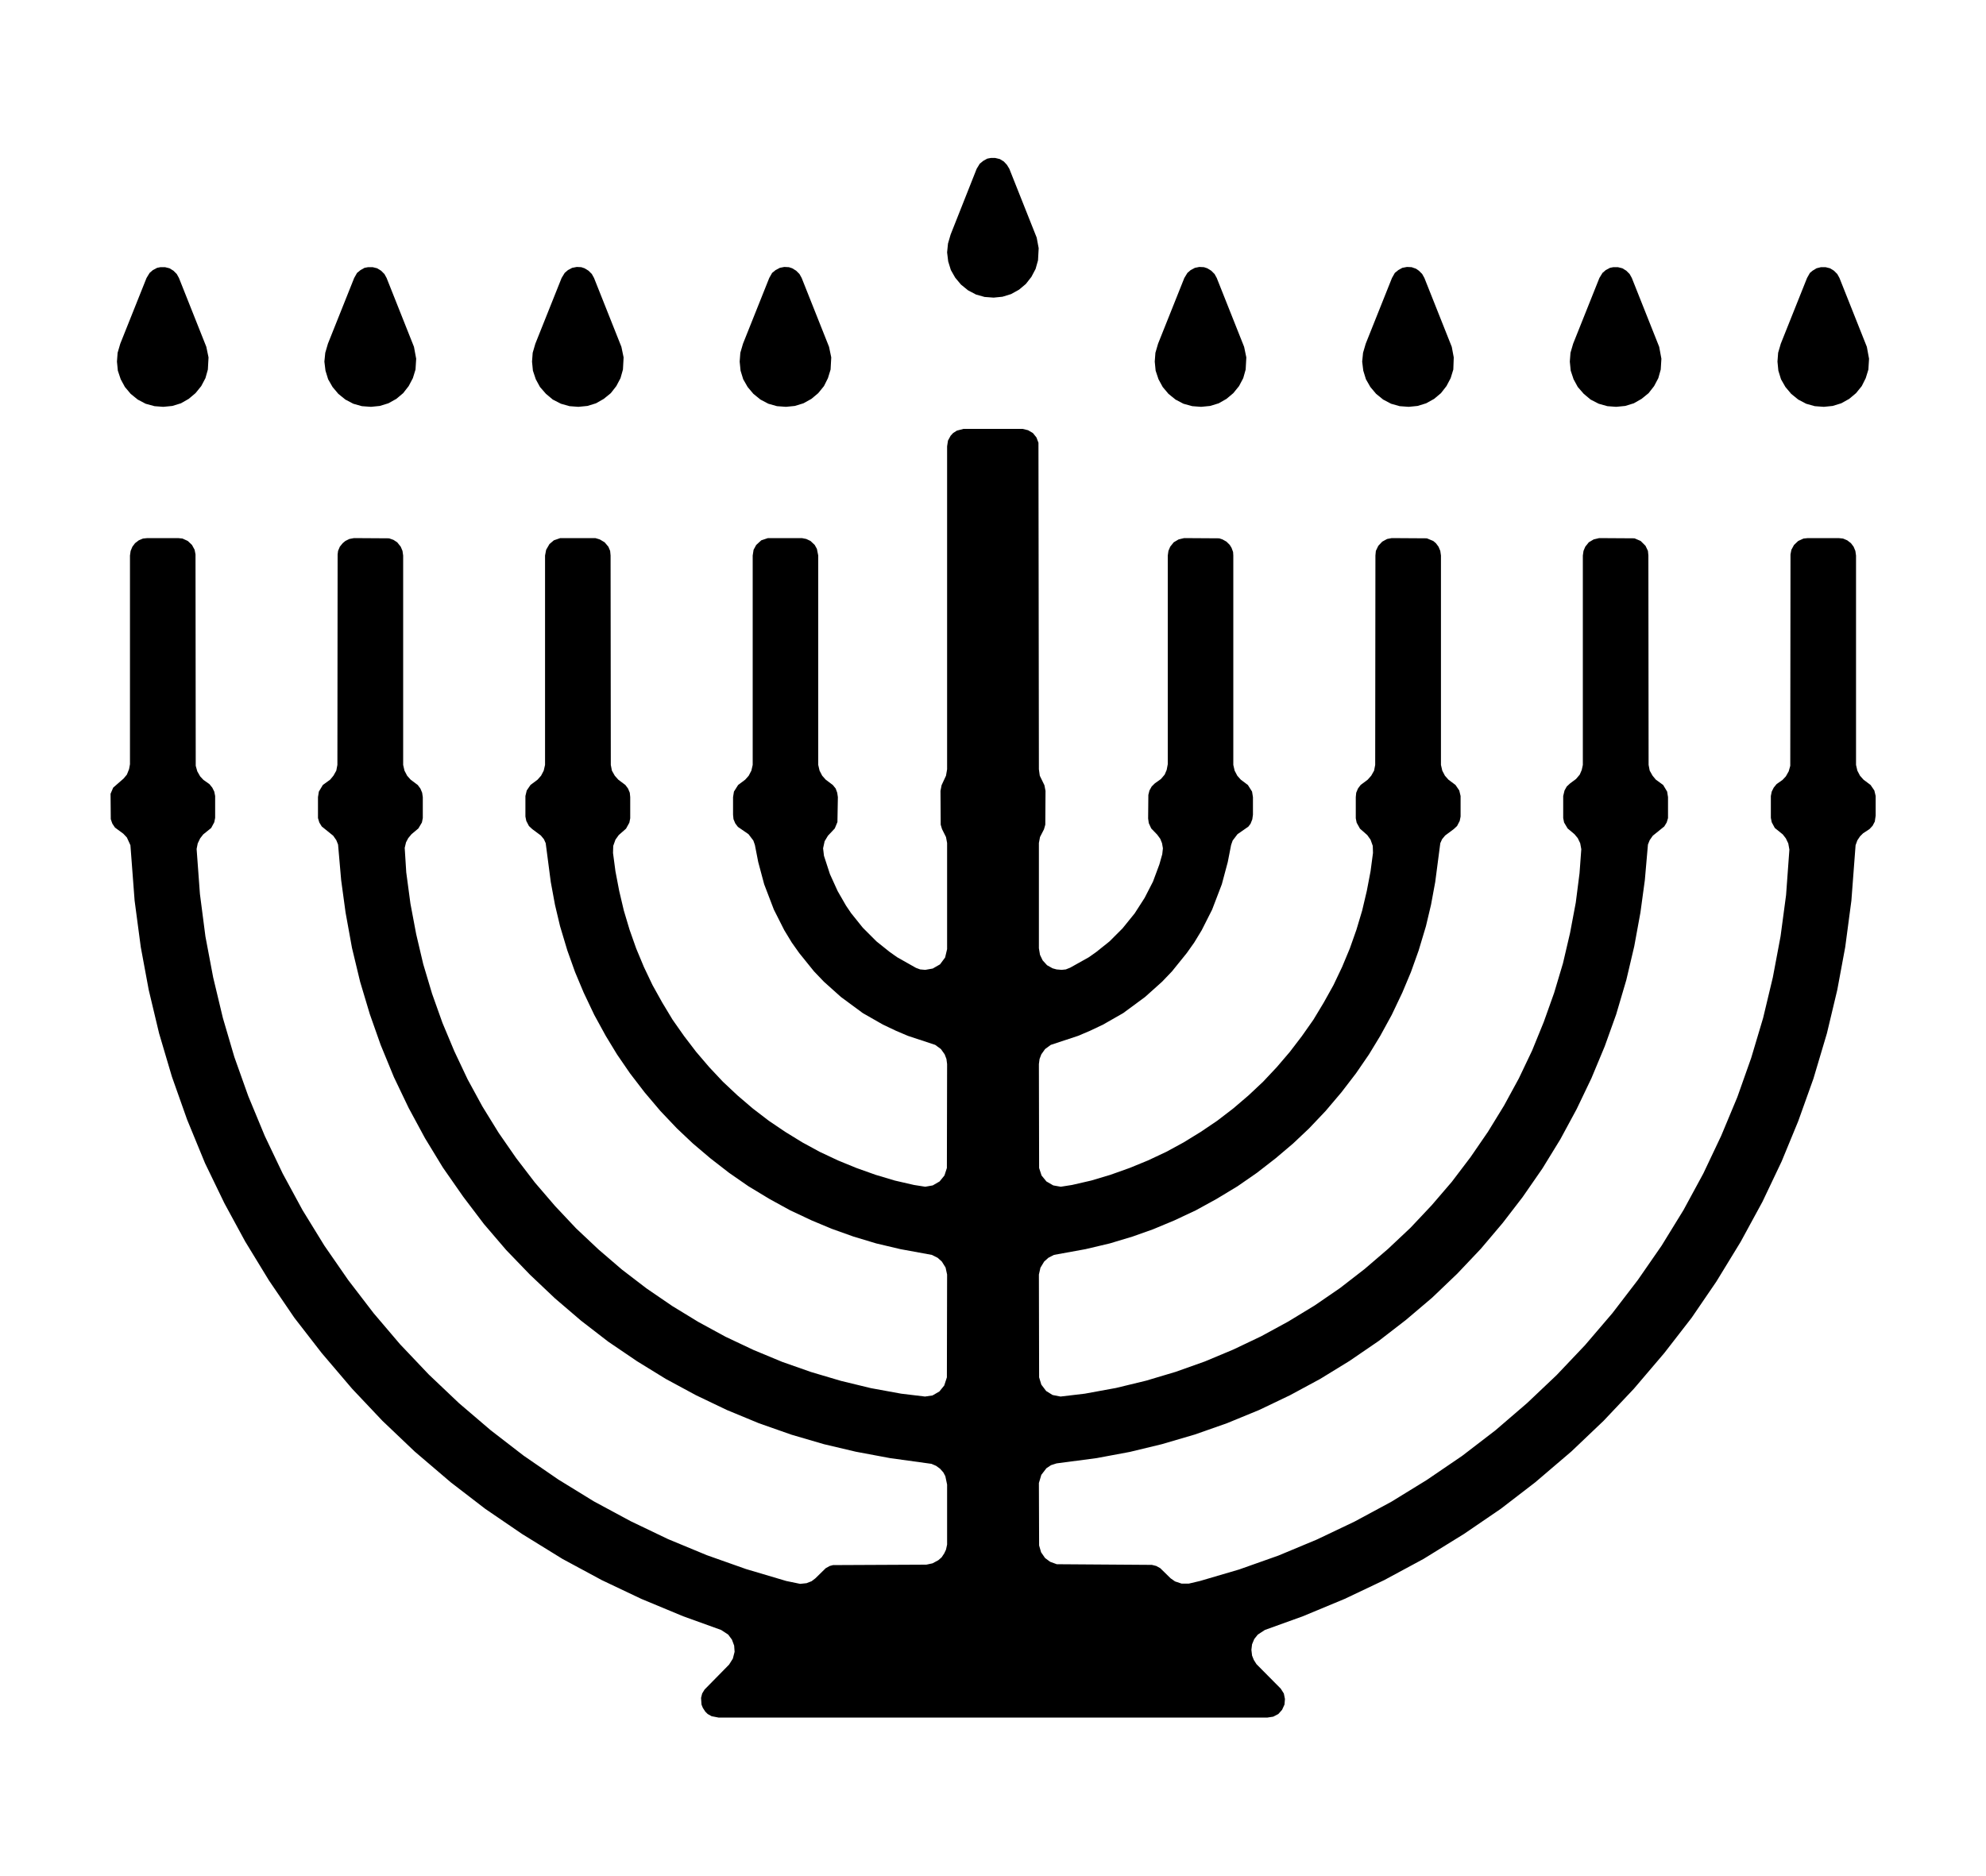
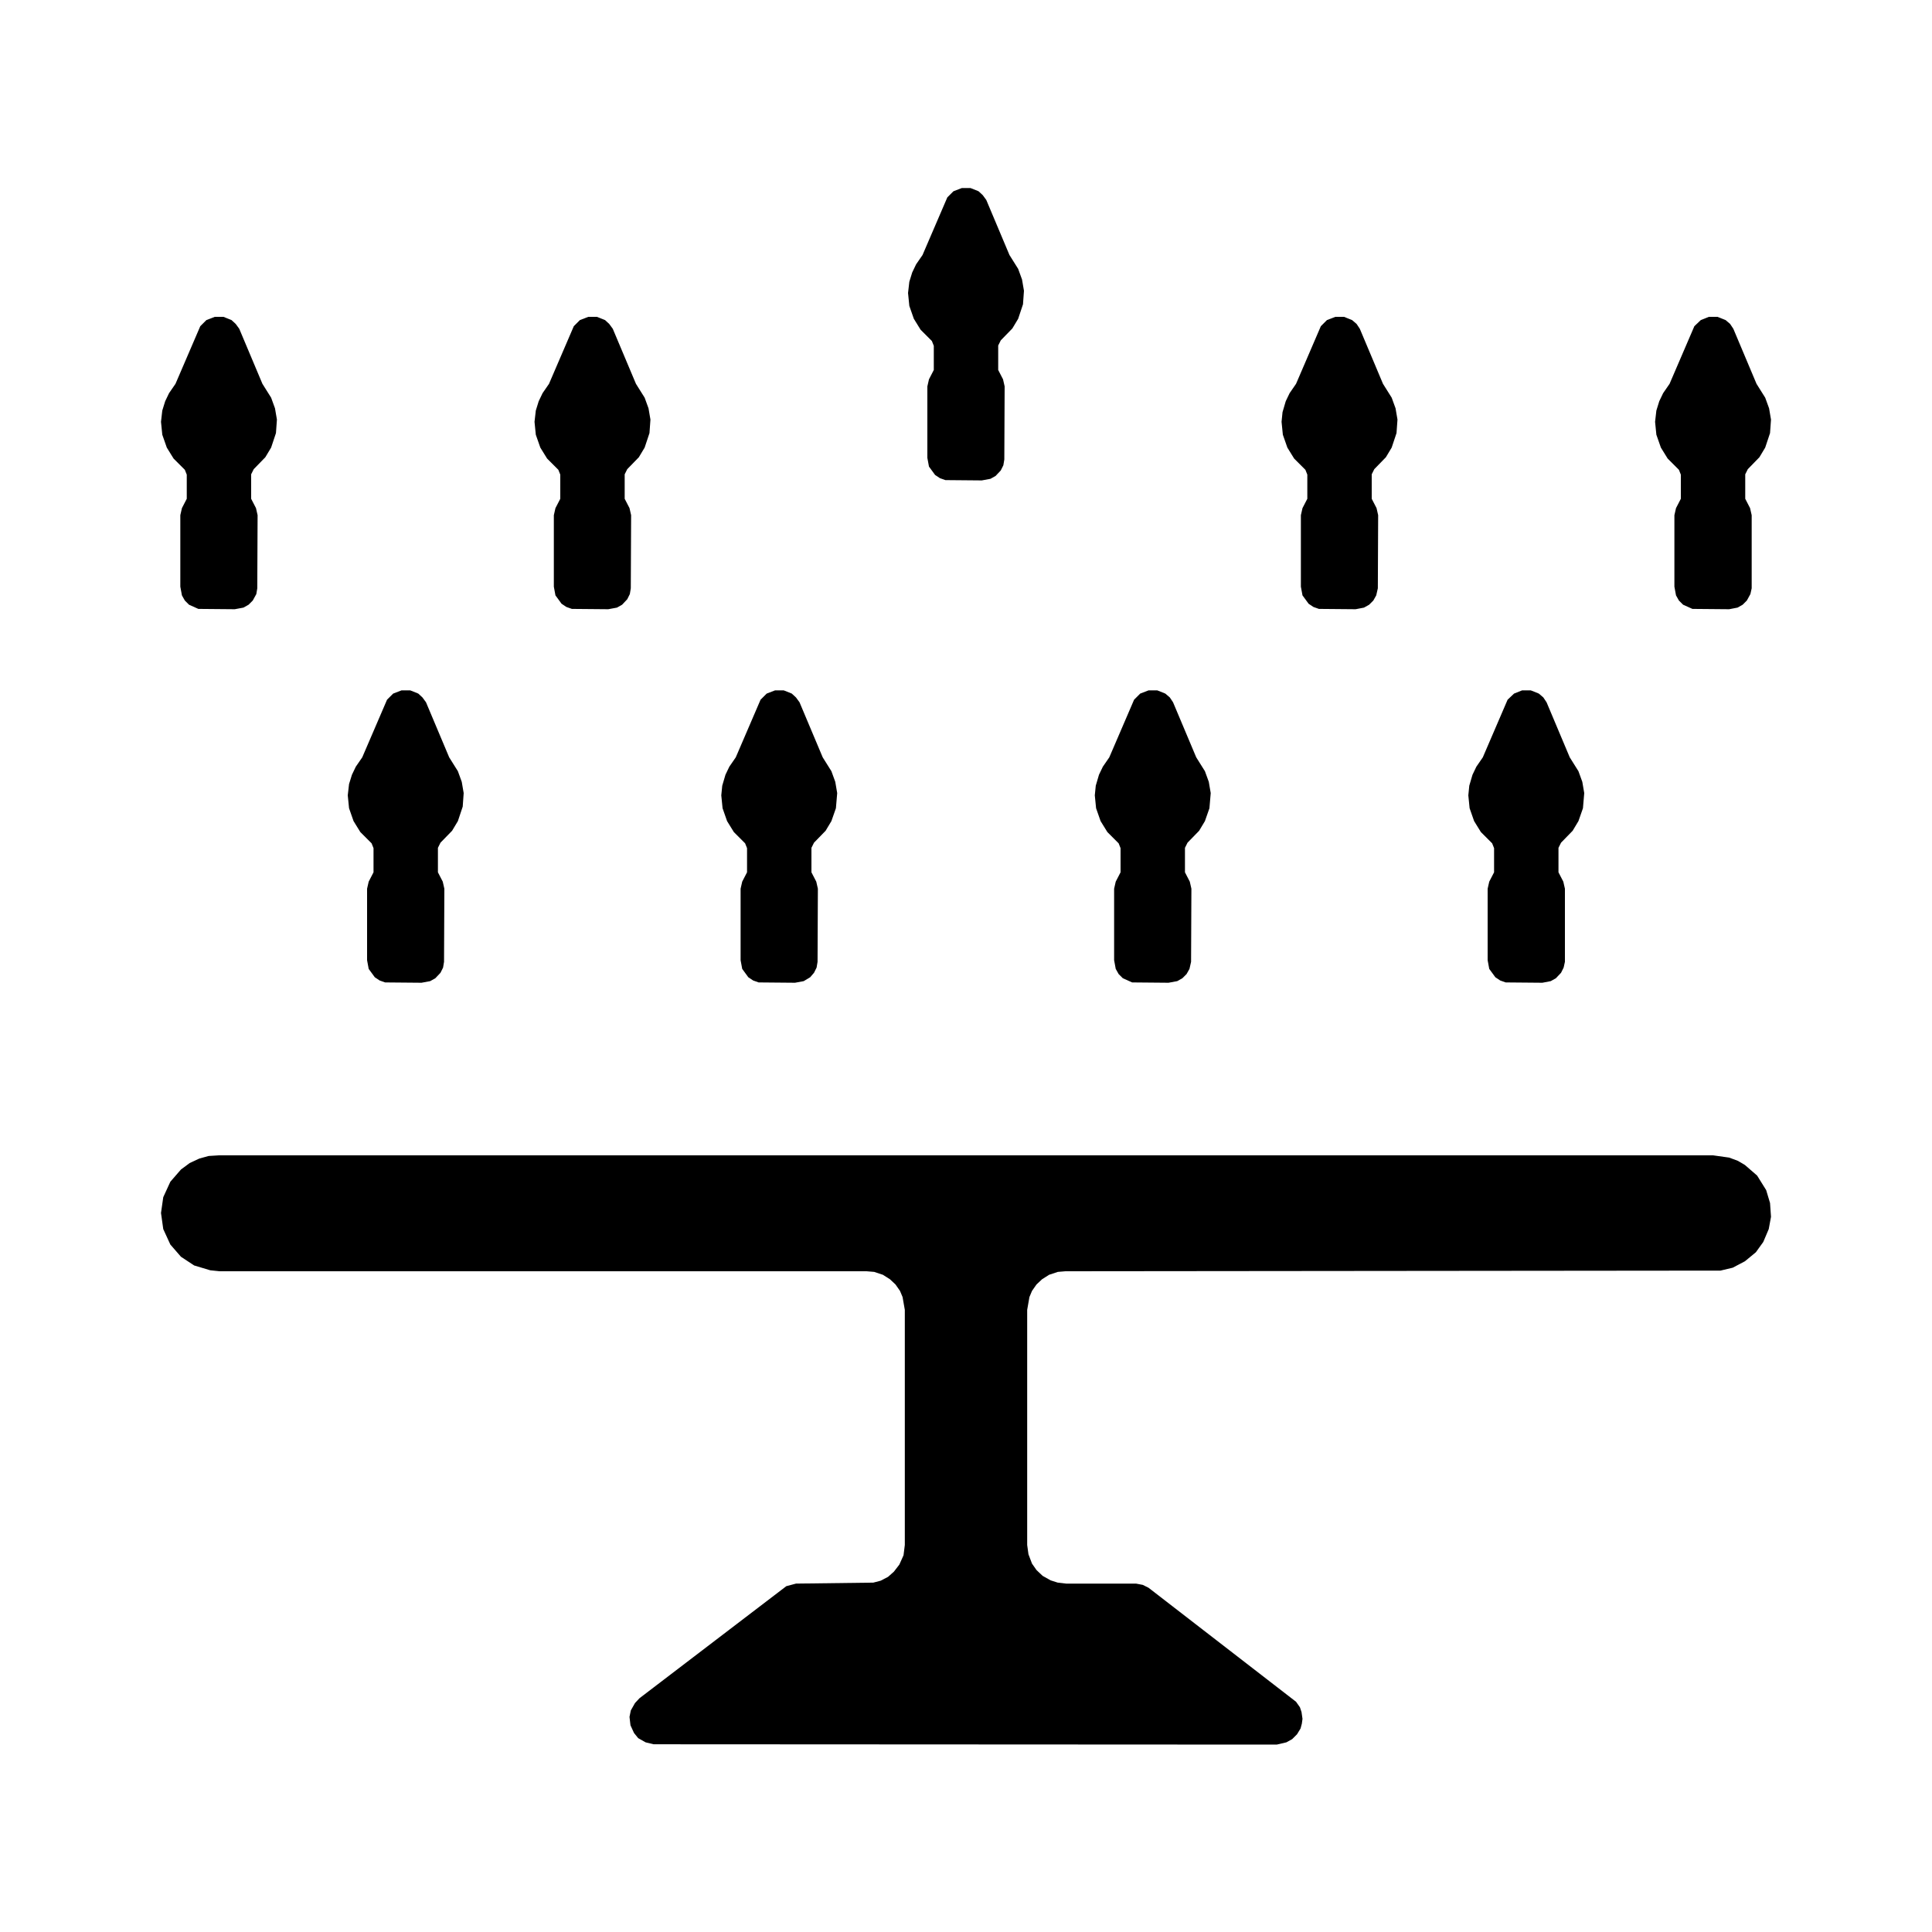
- <svg xmlns="http://www.w3.org/2000/svg" width="9in" height="8.5in" viewBox="0 0 9 8.5">
-   <path id="menorah" d="M0.56 3.529 L0.513 3.57 L0.501 3.598 L0.502 3.713 L0.509 3.733 L0.521 3.751 L0.559 3.779 L0.575 3.796 L0.591 3.831 L0.61 4.082 L0.638 4.293 L0.674 4.487 L0.721 4.684 L0.779 4.88 L0.848 5.075 L0.929 5.272 L1.017 5.454 L1.111 5.627 L1.219 5.804 L1.334 5.973 L1.458 6.133 L1.596 6.295 L1.733 6.44 L1.879 6.579 L2.043 6.719 L2.199 6.839 L2.366 6.953 L2.549 7.066 L2.727 7.162 L2.906 7.247 L3.096 7.326 L3.268 7.388 L3.3 7.409 L3.317 7.432 L3.327 7.459 L3.329 7.487 L3.321 7.518 L3.304 7.545 L3.193 7.658 L3.182 7.676 L3.177 7.696 L3.179 7.726 L3.185 7.741 L3.196 7.758 L3.207 7.769 L3.225 7.779 L3.256 7.785 L5.744 7.785 L5.77 7.781 L5.793 7.769 L5.81 7.75 L5.821 7.726 L5.823 7.701 L5.818 7.676 L5.804 7.654 L5.694 7.543 L5.682 7.524 L5.674 7.504 L5.671 7.478 L5.674 7.453 L5.684 7.429 L5.7 7.409 L5.732 7.388 L5.904 7.326 L6.094 7.247 L6.273 7.162 L6.451 7.066 L6.634 6.953 L6.801 6.839 L6.957 6.719 L7.121 6.579 L7.267 6.44 L7.404 6.295 L7.542 6.133 L7.666 5.973 L7.778 5.809 L7.888 5.629 L7.987 5.447 L8.074 5.264 L8.149 5.082 L8.218 4.889 L8.279 4.684 L8.326 4.487 L8.362 4.293 L8.39 4.082 L8.409 3.831 L8.417 3.809 L8.429 3.791 L8.443 3.777 L8.472 3.758 L8.486 3.743 L8.496 3.724 L8.5 3.697 L8.5 3.608 L8.494 3.583 L8.477 3.558 L8.445 3.534 L8.429 3.516 L8.417 3.493 L8.411 3.467 L8.411 2.518 L8.408 2.497 L8.4 2.478 L8.388 2.462 L8.371 2.449 L8.352 2.441 L8.332 2.439 L8.193 2.439 L8.173 2.441 L8.149 2.452 L8.13 2.47 L8.118 2.492 L8.114 2.513 L8.113 3.471 L8.106 3.496 L8.093 3.519 L8.078 3.535 L8.051 3.554 L8.038 3.57 L8.029 3.588 L8.025 3.608 L8.025 3.707 L8.029 3.727 L8.043 3.753 L8.079 3.782 L8.093 3.8 L8.104 3.823 L8.109 3.851 L8.094 4.057 L8.069 4.244 L8.034 4.43 L7.99 4.614 L7.936 4.795 L7.873 4.973 L7.8 5.148 L7.719 5.319 L7.629 5.485 L7.53 5.646 L7.422 5.802 L7.307 5.952 L7.183 6.097 L7.054 6.233 L6.92 6.36 L6.777 6.483 L6.626 6.599 L6.466 6.708 L6.305 6.807 L6.138 6.897 L5.968 6.978 L5.793 7.051 L5.615 7.114 L5.438 7.166 L5.387 7.178 L5.355 7.178 L5.325 7.168 L5.305 7.154 L5.258 7.108 L5.24 7.098 L5.22 7.093 L4.789 7.09 L4.759 7.079 L4.736 7.062 L4.718 7.036 L4.709 7.005 L4.708 6.722 L4.719 6.685 L4.742 6.655 L4.763 6.641 L4.788 6.633 L4.97 6.609 L5.12 6.581 L5.265 6.546 L5.415 6.502 L5.56 6.451 L5.706 6.391 L5.846 6.324 L5.983 6.25 L6.115 6.169 L6.248 6.078 L6.371 5.983 L6.49 5.882 L6.604 5.773 L6.711 5.66 L6.81 5.543 L6.9 5.426 L6.99 5.296 L7.071 5.164 L7.145 5.027 L7.212 4.887 L7.272 4.743 L7.324 4.598 L7.37 4.442 L7.406 4.289 L7.434 4.136 L7.454 3.989 L7.468 3.828 L7.476 3.808 L7.49 3.788 L7.542 3.746 L7.553 3.728 L7.559 3.708 L7.559 3.613 L7.555 3.588 L7.537 3.558 L7.504 3.534 L7.489 3.516 L7.476 3.493 L7.471 3.467 L7.47 2.518 L7.468 2.497 L7.457 2.474 L7.435 2.452 L7.407 2.44 L7.247 2.439 L7.222 2.445 L7.2 2.458 L7.184 2.478 L7.176 2.497 L7.173 2.518 L7.173 3.467 L7.168 3.49 L7.159 3.511 L7.142 3.531 L7.115 3.551 L7.1 3.565 L7.09 3.583 L7.084 3.608 L7.084 3.708 L7.088 3.728 L7.104 3.755 L7.135 3.781 L7.15 3.799 L7.161 3.822 L7.166 3.849 L7.158 3.958 L7.141 4.091 L7.115 4.229 L7.083 4.366 L7.043 4.5 L6.996 4.632 L6.943 4.762 L6.883 4.888 L6.816 5.011 L6.743 5.13 L6.664 5.245 L6.579 5.357 L6.488 5.463 L6.392 5.565 L6.29 5.661 L6.184 5.752 L6.073 5.838 L5.958 5.917 L5.838 5.99 L5.715 6.057 L5.589 6.117 L5.46 6.171 L5.328 6.218 L5.194 6.258 L5.058 6.291 L4.916 6.317 L4.806 6.33 L4.77 6.323 L4.741 6.305 L4.719 6.276 L4.709 6.243 L4.708 5.777 L4.715 5.746 L4.732 5.718 L4.751 5.701 L4.776 5.688 L4.919 5.662 L5.029 5.636 L5.132 5.605 L5.225 5.572 L5.321 5.532 L5.419 5.486 L5.512 5.435 L5.608 5.377 L5.696 5.316 L5.781 5.25 L5.86 5.183 L5.932 5.115 L6.007 5.036 L6.079 4.951 L6.145 4.865 L6.204 4.779 L6.255 4.695 L6.307 4.6 L6.355 4.499 L6.394 4.406 L6.429 4.308 L6.462 4.198 L6.485 4.101 L6.504 3.998 L6.527 3.822 L6.535 3.804 L6.549 3.787 L6.588 3.758 L6.603 3.744 L6.615 3.721 L6.619 3.701 L6.619 3.608 L6.613 3.583 L6.596 3.558 L6.564 3.534 L6.548 3.516 L6.536 3.493 L6.53 3.467 L6.53 2.518 L6.527 2.497 L6.519 2.478 L6.507 2.462 L6.495 2.452 L6.466 2.44 L6.307 2.439 L6.286 2.443 L6.264 2.455 L6.246 2.474 L6.235 2.497 L6.233 2.518 L6.232 3.467 L6.227 3.493 L6.214 3.516 L6.198 3.534 L6.166 3.558 L6.154 3.574 L6.146 3.593 L6.144 3.613 L6.144 3.709 L6.148 3.729 L6.163 3.756 L6.196 3.785 L6.211 3.806 L6.221 3.834 L6.222 3.866 L6.211 3.949 L6.194 4.038 L6.173 4.127 L6.147 4.214 L6.117 4.299 L6.082 4.383 L6.043 4.465 L5.999 4.544 L5.952 4.622 L5.9 4.696 L5.845 4.768 L5.786 4.837 L5.724 4.903 L5.658 4.965 L5.589 5.024 L5.516 5.08 L5.442 5.13 L5.364 5.178 L5.285 5.221 L5.202 5.26 L5.119 5.294 L5.032 5.325 L4.945 5.351 L4.858 5.371 L4.807 5.379 L4.773 5.373 L4.742 5.355 L4.72 5.328 L4.709 5.294 L4.708 4.823 L4.711 4.8 L4.719 4.779 L4.736 4.755 L4.762 4.736 L4.886 4.695 L4.94 4.672 L4.999 4.644 L5.09 4.592 L5.189 4.519 L5.266 4.45 L5.311 4.403 L5.378 4.32 L5.412 4.272 L5.446 4.216 L5.493 4.123 L5.537 4.008 L5.564 3.907 L5.579 3.83 L5.586 3.81 L5.608 3.781 L5.657 3.747 L5.667 3.734 L5.675 3.714 L5.678 3.693 L5.678 3.613 L5.674 3.588 L5.655 3.558 L5.623 3.534 L5.607 3.516 L5.595 3.493 L5.589 3.467 L5.589 2.518 L5.588 2.502 L5.581 2.483 L5.573 2.47 L5.558 2.455 L5.54 2.445 L5.525 2.44 L5.366 2.439 L5.341 2.445 L5.319 2.458 L5.303 2.478 L5.295 2.497 L5.292 2.518 L5.292 3.464 L5.287 3.49 L5.278 3.511 L5.261 3.531 L5.233 3.551 L5.219 3.565 L5.209 3.583 L5.204 3.603 L5.203 3.71 L5.206 3.731 L5.217 3.755 L5.244 3.783 L5.258 3.802 L5.266 3.822 L5.27 3.845 L5.267 3.872 L5.254 3.918 L5.225 3.996 L5.187 4.07 L5.142 4.14 L5.087 4.208 L5.028 4.267 L4.968 4.315 L4.934 4.339 L4.85 4.386 L4.83 4.394 L4.811 4.396 L4.788 4.394 L4.77 4.389 L4.745 4.375 L4.725 4.353 L4.713 4.328 L4.708 4.298 L4.708 3.821 L4.713 3.794 L4.731 3.759 L4.737 3.738 L4.738 3.585 L4.733 3.559 L4.712 3.516 L4.708 3.487 L4.706 2.007 L4.697 1.983 L4.681 1.963 L4.659 1.95 L4.634 1.944 L4.366 1.944 L4.336 1.952 L4.319 1.963 L4.308 1.975 L4.296 1.997 L4.292 2.023 L4.292 3.487 L4.287 3.516 L4.267 3.559 L4.262 3.585 L4.263 3.738 L4.269 3.758 L4.287 3.794 L4.292 3.821 L4.292 4.302 L4.283 4.34 L4.26 4.371 L4.227 4.39 L4.193 4.396 L4.17 4.394 L4.151 4.387 L4.066 4.339 L4.032 4.315 L3.972 4.267 L3.91 4.205 L3.857 4.139 L3.834 4.105 L3.796 4.039 L3.761 3.962 L3.734 3.879 L3.73 3.845 L3.737 3.813 L3.752 3.788 L3.783 3.755 L3.795 3.726 L3.797 3.613 L3.794 3.593 L3.787 3.574 L3.774 3.558 L3.742 3.534 L3.726 3.516 L3.714 3.493 L3.708 3.467 L3.708 2.518 L3.702 2.488 L3.692 2.47 L3.673 2.452 L3.654 2.443 L3.634 2.439 L3.48 2.439 L3.45 2.449 L3.427 2.47 L3.415 2.492 L3.411 2.518 L3.411 3.467 L3.405 3.493 L3.393 3.516 L3.377 3.534 L3.345 3.558 L3.326 3.588 L3.322 3.613 L3.322 3.693 L3.324 3.713 L3.332 3.732 L3.344 3.748 L3.392 3.781 L3.414 3.81 L3.421 3.83 L3.436 3.907 L3.463 4.008 L3.507 4.123 L3.554 4.216 L3.588 4.272 L3.622 4.32 L3.689 4.403 L3.734 4.45 L3.811 4.519 L3.91 4.592 L4.001 4.644 L4.06 4.672 L4.114 4.695 L4.238 4.736 L4.264 4.755 L4.281 4.779 L4.289 4.8 L4.292 4.823 L4.291 5.294 L4.28 5.328 L4.258 5.355 L4.227 5.373 L4.193 5.379 L4.142 5.371 L4.055 5.351 L3.968 5.325 L3.881 5.294 L3.798 5.26 L3.715 5.221 L3.636 5.178 L3.558 5.13 L3.484 5.08 L3.411 5.024 L3.342 4.965 L3.276 4.903 L3.214 4.837 L3.155 4.768 L3.1 4.696 L3.048 4.622 L3.001 4.544 L2.957 4.465 L2.918 4.383 L2.883 4.299 L2.853 4.214 L2.827 4.127 L2.806 4.038 L2.789 3.949 L2.778 3.866 L2.779 3.834 L2.789 3.806 L2.804 3.785 L2.837 3.756 L2.852 3.729 L2.856 3.709 L2.856 3.613 L2.854 3.593 L2.846 3.574 L2.834 3.558 L2.802 3.534 L2.786 3.516 L2.773 3.493 L2.768 3.467 L2.767 2.518 L2.765 2.497 L2.757 2.478 L2.74 2.458 L2.718 2.445 L2.698 2.439 L2.539 2.439 L2.51 2.449 L2.49 2.466 L2.475 2.492 L2.47 2.518 L2.47 3.467 L2.464 3.493 L2.452 3.516 L2.436 3.534 L2.404 3.558 L2.387 3.583 L2.381 3.608 L2.381 3.701 L2.385 3.721 L2.397 3.744 L2.412 3.758 L2.451 3.787 L2.465 3.804 L2.473 3.822 L2.496 3.998 L2.515 4.101 L2.538 4.198 L2.571 4.308 L2.606 4.406 L2.645 4.499 L2.693 4.6 L2.745 4.695 L2.796 4.779 L2.855 4.865 L2.921 4.951 L2.993 5.036 L3.068 5.115 L3.14 5.183 L3.219 5.25 L3.304 5.316 L3.392 5.377 L3.488 5.435 L3.581 5.486 L3.679 5.532 L3.77 5.57 L3.868 5.605 L3.971 5.636 L4.081 5.662 L4.223 5.688 L4.249 5.701 L4.268 5.718 L4.285 5.745 L4.292 5.777 L4.291 6.243 L4.279 6.28 L4.257 6.307 L4.226 6.325 L4.192 6.33 L4.084 6.317 L3.947 6.292 L3.811 6.259 L3.676 6.219 L3.545 6.173 L3.415 6.119 L3.288 6.059 L3.165 5.992 L3.047 5.92 L2.93 5.84 L2.819 5.755 L2.713 5.664 L2.611 5.568 L2.515 5.466 L2.424 5.36 L2.339 5.249 L2.26 5.135 L2.186 5.015 L2.119 4.892 L2.059 4.765 L2.005 4.636 L1.958 4.504 L1.918 4.37 L1.886 4.234 L1.86 4.096 L1.841 3.954 L1.834 3.843 L1.84 3.818 L1.85 3.799 L1.865 3.781 L1.896 3.755 L1.912 3.728 L1.916 3.708 L1.916 3.613 L1.913 3.593 L1.905 3.574 L1.893 3.558 L1.861 3.534 L1.845 3.516 L1.833 3.493 L1.827 3.467 L1.827 2.518 L1.824 2.497 L1.816 2.478 L1.8 2.458 L1.783 2.447 L1.763 2.44 L1.604 2.439 L1.583 2.443 L1.565 2.452 L1.553 2.462 L1.54 2.478 L1.532 2.497 L1.53 2.513 L1.529 3.467 L1.524 3.493 L1.511 3.516 L1.496 3.534 L1.463 3.558 L1.445 3.588 L1.441 3.613 L1.441 3.708 L1.447 3.728 L1.458 3.746 L1.51 3.788 L1.524 3.808 L1.532 3.828 L1.546 3.989 L1.566 4.136 L1.595 4.296 L1.632 4.45 L1.676 4.597 L1.725 4.736 L1.785 4.882 L1.852 5.022 L1.926 5.159 L2.007 5.292 L2.099 5.424 L2.193 5.548 L2.294 5.666 L2.402 5.778 L2.515 5.885 L2.633 5.986 L2.756 6.081 L2.887 6.17 L3.017 6.25 L3.154 6.324 L3.294 6.391 L3.439 6.451 L3.587 6.503 L3.734 6.546 L3.878 6.58 L4.033 6.609 L4.221 6.635 L4.242 6.644 L4.26 6.657 L4.275 6.674 L4.284 6.691 L4.292 6.729 L4.292 7.001 L4.287 7.024 L4.279 7.041 L4.267 7.059 L4.252 7.072 L4.226 7.086 L4.198 7.092 L3.775 7.094 L3.76 7.098 L3.742 7.108 L3.695 7.154 L3.678 7.167 L3.655 7.176 L3.626 7.179 L3.563 7.166 L3.381 7.112 L3.203 7.049 L3.027 6.976 L2.858 6.895 L2.691 6.805 L2.53 6.706 L2.373 6.598 L2.224 6.483 L2.08 6.36 L1.943 6.23 L1.813 6.093 L1.693 5.952 L1.578 5.802 L1.47 5.646 L1.371 5.485 L1.281 5.319 L1.2 5.149 L1.125 4.968 L1.062 4.791 L1.01 4.614 L0.966 4.43 L0.931 4.245 L0.906 4.052 L0.891 3.848 L0.896 3.823 L0.907 3.8 L0.921 3.782 L0.957 3.753 L0.971 3.727 L0.975 3.707 L0.975 3.608 L0.971 3.588 L0.962 3.57 L0.949 3.554 L0.922 3.535 L0.907 3.519 L0.894 3.496 L0.887 3.471 L0.886 2.513 L0.882 2.492 L0.87 2.47 L0.851 2.452 L0.827 2.441 L0.807 2.439 L0.668 2.439 L0.648 2.441 L0.629 2.449 L0.612 2.462 L0.6 2.478 L0.592 2.497 L0.589 2.518 L0.589 3.464 L0.585 3.486 L0.575 3.511 Z" />
-   <path id="fourth-left-flame" d="M0.811 1.26 L0.801 1.242 L0.786 1.227 L0.768 1.216 L0.748 1.211 L0.727 1.211 L0.712 1.214 L0.693 1.224 L0.678 1.237 L0.664 1.26 L0.545 1.558 L0.533 1.599 L0.53 1.639 L0.534 1.68 L0.547 1.719 L0.566 1.754 L0.592 1.785 L0.624 1.811 L0.66 1.83 L0.7 1.841 L0.74 1.844 L0.781 1.84 L0.82 1.828 L0.855 1.808 L0.886 1.782 L0.912 1.75 L0.931 1.714 L0.942 1.675 L0.945 1.62 L0.935 1.572 Z" />
-   <path id="third-left-flame" d="M1.752 1.26 L1.742 1.242 L1.727 1.227 L1.709 1.216 L1.689 1.211 L1.668 1.211 L1.652 1.214 L1.634 1.224 L1.618 1.237 L1.605 1.26 L1.486 1.558 L1.474 1.599 L1.47 1.639 L1.475 1.68 L1.487 1.719 L1.507 1.754 L1.533 1.785 L1.565 1.811 L1.601 1.83 L1.64 1.841 L1.681 1.844 L1.721 1.84 L1.76 1.828 L1.796 1.808 L1.827 1.782 L1.852 1.75 L1.871 1.714 L1.883 1.675 L1.886 1.626 L1.876 1.572 Z" />
-   <path id="second-left-flame" d="M2.692 1.26 L2.682 1.242 L2.667 1.227 L2.649 1.216 L2.634 1.211 L2.614 1.21 L2.593 1.214 L2.574 1.224 L2.559 1.237 L2.545 1.26 L2.426 1.558 L2.414 1.599 L2.411 1.639 L2.415 1.68 L2.428 1.719 L2.447 1.754 L2.474 1.785 L2.505 1.811 L2.542 1.83 L2.581 1.841 L2.621 1.844 L2.662 1.84 L2.701 1.828 L2.736 1.808 L2.768 1.782 L2.793 1.75 L2.812 1.714 L2.823 1.675 L2.826 1.62 L2.816 1.572 Z" />
-   <path id="first-left-flame" d="M3.633 1.26 L3.623 1.242 L3.608 1.227 L3.59 1.216 L3.575 1.211 L3.554 1.21 L3.534 1.214 L3.515 1.224 L3.499 1.237 L3.486 1.26 L3.367 1.558 L3.355 1.599 L3.352 1.639 L3.356 1.68 L3.368 1.719 L3.388 1.754 L3.414 1.785 L3.446 1.811 L3.482 1.83 L3.521 1.841 L3.562 1.844 L3.602 1.84 L3.641 1.828 L3.677 1.808 L3.708 1.782 L3.734 1.75 L3.752 1.714 L3.764 1.675 L3.767 1.62 L3.757 1.572 Z" />
-   <path id="shamash-flame" d="M4.574 0.765 L4.563 0.747 L4.549 0.732 L4.531 0.721 L4.51 0.716 L4.49 0.716 L4.474 0.719 L4.456 0.729 L4.44 0.742 L4.426 0.765 L4.308 1.063 L4.296 1.104 L4.292 1.144 L4.297 1.185 L4.309 1.224 L4.329 1.259 L4.355 1.29 L4.387 1.316 L4.423 1.335 L4.462 1.346 L4.503 1.349 L4.543 1.345 L4.582 1.333 L4.618 1.313 L4.649 1.287 L4.674 1.255 L4.693 1.219 L4.704 1.18 L4.707 1.125 L4.698 1.077 Z" />
-   <path id="first-right-flame" d="M5.514 1.26 L5.504 1.242 L5.489 1.227 L5.471 1.216 L5.456 1.211 L5.435 1.21 L5.415 1.214 L5.396 1.224 L5.381 1.237 L5.367 1.26 L5.248 1.558 L5.236 1.599 L5.233 1.639 L5.237 1.68 L5.25 1.719 L5.269 1.754 L5.295 1.785 L5.327 1.811 L5.363 1.83 L5.403 1.841 L5.443 1.844 L5.484 1.84 L5.523 1.828 L5.558 1.808 L5.589 1.782 L5.615 1.75 L5.634 1.714 L5.645 1.675 L5.648 1.62 L5.638 1.572 Z" />
-   <path id="second-right-flame" d="M6.455 1.26 L6.445 1.242 L6.43 1.227 L6.417 1.218 L6.397 1.211 L6.376 1.21 L6.355 1.214 L6.337 1.224 L6.321 1.237 L6.308 1.26 L6.189 1.558 L6.177 1.599 L6.173 1.639 L6.178 1.68 L6.19 1.719 L6.21 1.754 L6.236 1.785 L6.268 1.811 L6.304 1.83 L6.343 1.841 L6.384 1.844 L6.424 1.84 L6.463 1.828 L6.499 1.808 L6.53 1.782 L6.555 1.75 L6.574 1.714 L6.586 1.675 L6.588 1.62 L6.579 1.572 Z" />
-   <path id="third-right-flame" d="M7.395 1.26 L7.385 1.242 L7.37 1.227 L7.352 1.216 L7.332 1.211 L7.311 1.211 L7.296 1.214 L7.277 1.224 L7.262 1.237 L7.248 1.26 L7.129 1.558 L7.117 1.599 L7.114 1.639 L7.118 1.68 L7.131 1.719 L7.15 1.754 L7.177 1.785 L7.208 1.811 L7.245 1.83 L7.284 1.841 L7.324 1.844 L7.365 1.84 L7.404 1.828 L7.439 1.808 L7.471 1.782 L7.496 1.75 L7.515 1.714 L7.526 1.675 L7.529 1.626 L7.519 1.572 Z" />
-   <path id="fourth-right-flame" d="M8.336 1.26 L8.326 1.242 L8.311 1.227 L8.293 1.216 L8.273 1.211 L8.252 1.211 L8.232 1.216 L8.214 1.227 L8.202 1.237 L8.189 1.26 L8.07 1.558 L8.058 1.599 L8.055 1.639 L8.059 1.68 L8.071 1.719 L8.091 1.754 L8.117 1.785 L8.149 1.811 L8.185 1.83 L8.224 1.841 L8.265 1.844 L8.305 1.84 L8.344 1.828 L8.38 1.808 L8.411 1.782 L8.437 1.75 L8.455 1.714 L8.467 1.675 L8.47 1.626 L8.46 1.572 Z" />
+ <svg xmlns="http://www.w3.org/2000/svg" width="6in" height="6in" viewBox="0 0 6 6">
+   <path id="menorah" d="M1.986 5.274 L1.972 5.289 L1.959 5.312 L1.955 5.332 L1.958 5.358 L1.969 5.382 L1.982 5.398 L2.005 5.411 L2.03 5.417 L3.965 5.418 L3.995 5.411 L4.013 5.401 L4.028 5.386 L4.039 5.368 L4.043 5.353 L4.045 5.338 L4.042 5.317 L4.037 5.302 L4.025 5.285 L3.567 4.931 L3.549 4.922 L3.528 4.918 L3.311 4.918 L3.285 4.915 L3.263 4.908 L3.238 4.894 L3.219 4.876 L3.205 4.856 L3.194 4.827 L3.19 4.798 L3.19 4.068 L3.197 4.028 L3.205 4.009 L3.219 3.989 L3.236 3.973 L3.258 3.959 L3.285 3.95 L3.309 3.948 L5.343 3.946 L5.381 3.937 L5.419 3.917 L5.453 3.889 L5.476 3.857 L5.493 3.817 L5.5 3.779 L5.497 3.736 L5.485 3.696 L5.457 3.651 L5.419 3.618 L5.397 3.605 L5.37 3.595 L5.32 3.588 L0.68 3.588 L0.648 3.59 L0.619 3.598 L0.589 3.612 L0.562 3.632 L0.529 3.67 L0.507 3.718 L0.5 3.767 L0.507 3.817 L0.529 3.865 L0.562 3.903 L0.603 3.93 L0.653 3.945 L0.682 3.948 L2.691 3.948 L2.715 3.95 L2.742 3.959 L2.764 3.973 L2.781 3.989 L2.795 4.009 L2.803 4.028 L2.81 4.068 L2.81 4.798 L2.806 4.83 L2.793 4.859 L2.776 4.881 L2.758 4.897 L2.735 4.909 L2.712 4.915 L2.472 4.918 L2.442 4.926 Z" />
+   <path id="fourth-left-candle" d="M0.5 1.31 L0.504 1.35 L0.518 1.39 L0.539 1.424 L0.574 1.459 L0.58 1.474 L0.58 1.549 L0.565 1.578 L0.56 1.6 L0.56 1.822 L0.565 1.849 L0.574 1.865 L0.587 1.878 L0.616 1.891 L0.729 1.892 L0.756 1.887 L0.772 1.878 L0.785 1.865 L0.796 1.845 L0.799 1.827 L0.8 1.6 L0.795 1.578 L0.78 1.549 L0.78 1.473 L0.788 1.457 L0.824 1.42 L0.842 1.39 L0.857 1.345 L0.86 1.303 L0.854 1.268 L0.842 1.235 L0.815 1.192 L0.743 1.021 L0.732 1.006 L0.719 0.994 L0.694 0.984 L0.667 0.984 L0.641 0.994 L0.622 1.013 L0.545 1.192 L0.525 1.221 L0.513 1.246 L0.504 1.275 Z" />
+   <path id="third-left-candle" d="M1.08 2.47 L1.084 2.51 L1.098 2.55 L1.119 2.584 L1.154 2.619 L1.16 2.634 L1.16 2.709 L1.145 2.738 L1.14 2.76 L1.14 2.982 L1.145 3.009 L1.164 3.035 L1.179 3.045 L1.196 3.051 L1.309 3.052 L1.336 3.047 L1.352 3.038 L1.368 3.021 L1.376 3.005 L1.379 2.987 L1.38 2.76 L1.375 2.738 L1.36 2.709 L1.36 2.633 L1.368 2.617 L1.404 2.58 L1.422 2.55 L1.437 2.505 L1.44 2.463 L1.434 2.428 L1.422 2.395 L1.395 2.352 L1.323 2.181 L1.312 2.166 L1.299 2.154 L1.274 2.144 L1.247 2.144 L1.221 2.154 L1.202 2.173 L1.125 2.352 L1.105 2.381 L1.093 2.406 L1.084 2.435 Z" />
+   <path id="second-left-candle" d="M1.66 1.31 L1.664 1.35 L1.678 1.39 L1.699 1.424 L1.734 1.459 L1.74 1.474 L1.74 1.549 L1.725 1.578 L1.72 1.6 L1.72 1.822 L1.725 1.849 L1.744 1.875 L1.759 1.885 L1.776 1.891 L1.889 1.892 L1.916 1.887 L1.932 1.878 L1.948 1.861 L1.956 1.845 L1.959 1.827 L1.96 1.6 L1.955 1.578 L1.94 1.549 L1.94 1.473 L1.948 1.457 L1.984 1.42 L2.002 1.39 L2.017 1.345 L2.02 1.303 L2.014 1.268 L2.002 1.235 L1.975 1.192 L1.903 1.021 L1.892 1.006 L1.879 0.994 L1.854 0.984 L1.827 0.984 L1.801 0.994 L1.782 1.013 L1.705 1.192 L1.685 1.221 L1.673 1.246 L1.664 1.275 Z" />
+   <path id="first-left-candle" d="M2.24 2.47 L2.244 2.51 L2.258 2.55 L2.279 2.584 L2.314 2.619 L2.32 2.634 L2.32 2.709 L2.305 2.738 L2.3 2.76 L2.3 2.982 L2.305 3.009 L2.324 3.035 L2.339 3.045 L2.356 3.051 L2.469 3.052 L2.496 3.047 L2.516 3.035 L2.528 3.021 L2.536 3.005 L2.539 2.987 L2.54 2.76 L2.535 2.738 L2.52 2.709 L2.52 2.633 L2.528 2.617 L2.564 2.58 L2.582 2.55 L2.596 2.51 L2.6 2.463 L2.594 2.428 L2.582 2.395 L2.555 2.352 L2.483 2.181 L2.472 2.166 L2.459 2.154 L2.434 2.144 L2.407 2.144 L2.381 2.154 L2.362 2.173 L2.285 2.352 L2.265 2.381 L2.253 2.406 L2.243 2.44 Z" />
+   <path id="shamash-candle" d="M2.82 0.91 L2.824 0.95 L2.838 0.99 L2.859 1.024 L2.894 1.059 L2.9 1.074 L2.9 1.149 L2.885 1.178 L2.88 1.2 L2.88 1.422 L2.885 1.449 L2.904 1.475 L2.919 1.485 L2.936 1.491 L3.049 1.492 L3.076 1.487 L3.092 1.478 L3.108 1.461 L3.116 1.445 L3.119 1.427 L3.12 1.2 L3.115 1.178 L3.1 1.149 L3.1 1.073 L3.108 1.057 L3.144 1.02 L3.162 0.99 L3.177 0.945 L3.18 0.903 L3.174 0.868 L3.162 0.835 L3.135 0.792 L3.063 0.621 L3.052 0.606 L3.039 0.594 L3.014 0.584 L2.987 0.584 L2.961 0.594 L2.942 0.613 L2.865 0.792 L2.845 0.821 L2.833 0.846 L2.824 0.875 Z" />
+   <path id="first-right-candle" d="M3.4 2.47 L3.404 2.51 L3.418 2.55 L3.439 2.584 L3.474 2.619 L3.48 2.634 L3.48 2.709 L3.465 2.738 L3.46 2.76 L3.46 2.982 L3.465 3.009 L3.474 3.025 L3.487 3.038 L3.516 3.051 L3.629 3.052 L3.656 3.047 L3.672 3.038 L3.685 3.025 L3.694 3.009 L3.699 2.987 L3.7 2.76 L3.695 2.738 L3.68 2.709 L3.68 2.633 L3.688 2.617 L3.724 2.58 L3.742 2.55 L3.756 2.51 L3.76 2.463 L3.754 2.428 L3.742 2.395 L3.715 2.352 L3.643 2.181 L3.633 2.166 L3.619 2.154 L3.594 2.144 L3.567 2.144 L3.541 2.154 L3.522 2.173 L3.445 2.352 L3.425 2.381 L3.413 2.406 L3.403 2.44 Z" />
+   <path id="second-right-candle" d="M3.98 1.31 L3.984 1.35 L3.998 1.39 L4.019 1.424 L4.054 1.459 L4.06 1.474 L4.06 1.549 L4.045 1.578 L4.04 1.6 L4.04 1.822 L4.045 1.849 L4.064 1.875 L4.079 1.885 L4.096 1.891 L4.21 1.892 L4.236 1.887 L4.252 1.878 L4.265 1.865 L4.274 1.849 L4.279 1.827 L4.28 1.6 L4.275 1.578 L4.26 1.549 L4.26 1.473 L4.268 1.457 L4.304 1.42 L4.322 1.39 L4.337 1.345 L4.34 1.303 L4.334 1.268 L4.322 1.235 L4.295 1.192 L4.223 1.021 L4.213 1.006 L4.199 0.994 L4.174 0.984 L4.147 0.984 L4.121 0.994 L4.102 1.013 L4.025 1.192 L4.005 1.221 L3.993 1.246 L3.983 1.28 Z" />
+   <path id="third-right-candle" d="M4.56 2.47 L4.564 2.51 L4.578 2.55 L4.599 2.584 L4.634 2.619 L4.64 2.634 L4.64 2.709 L4.625 2.738 L4.62 2.76 L4.62 2.982 L4.625 3.009 L4.644 3.035 L4.659 3.045 L4.676 3.051 L4.79 3.052 L4.816 3.047 L4.832 3.038 L4.848 3.021 L4.856 3.005 L4.86 2.987 L4.86 2.76 L4.855 2.738 L4.84 2.709 L4.84 2.633 L4.848 2.617 L4.884 2.58 L4.902 2.55 L4.916 2.51 L4.92 2.463 L4.914 2.428 L4.902 2.395 L4.875 2.352 L4.803 2.181 L4.793 2.166 L4.779 2.154 L4.754 2.144 L4.727 2.144 L4.702 2.154 L4.682 2.173 L4.605 2.352 L4.585 2.381 L4.573 2.406 L4.563 2.44 Z" />
+   <path id="fourth-right-candle" d="M5.14 1.31 L5.144 1.35 L5.158 1.39 L5.179 1.424 L5.214 1.459 L5.22 1.474 L5.22 1.549 L5.205 1.578 L5.2 1.6 L5.2 1.822 L5.205 1.849 L5.214 1.865 L5.227 1.878 L5.256 1.891 L5.37 1.892 L5.396 1.887 L5.412 1.878 L5.425 1.865 L5.436 1.845 L5.44 1.827 L5.44 1.6 L5.435 1.578 L5.42 1.549 L5.42 1.473 L5.428 1.457 L5.464 1.42 L5.482 1.39 L5.497 1.345 L5.5 1.303 L5.494 1.268 L5.482 1.235 L5.455 1.192 L5.383 1.021 L5.373 1.006 L5.359 0.994 L5.334 0.984 L5.307 0.984 L5.282 0.994 L5.262 1.013 L5.185 1.192 L5.165 1.221 L5.153 1.246 L5.144 1.275 Z" />
</svg>
